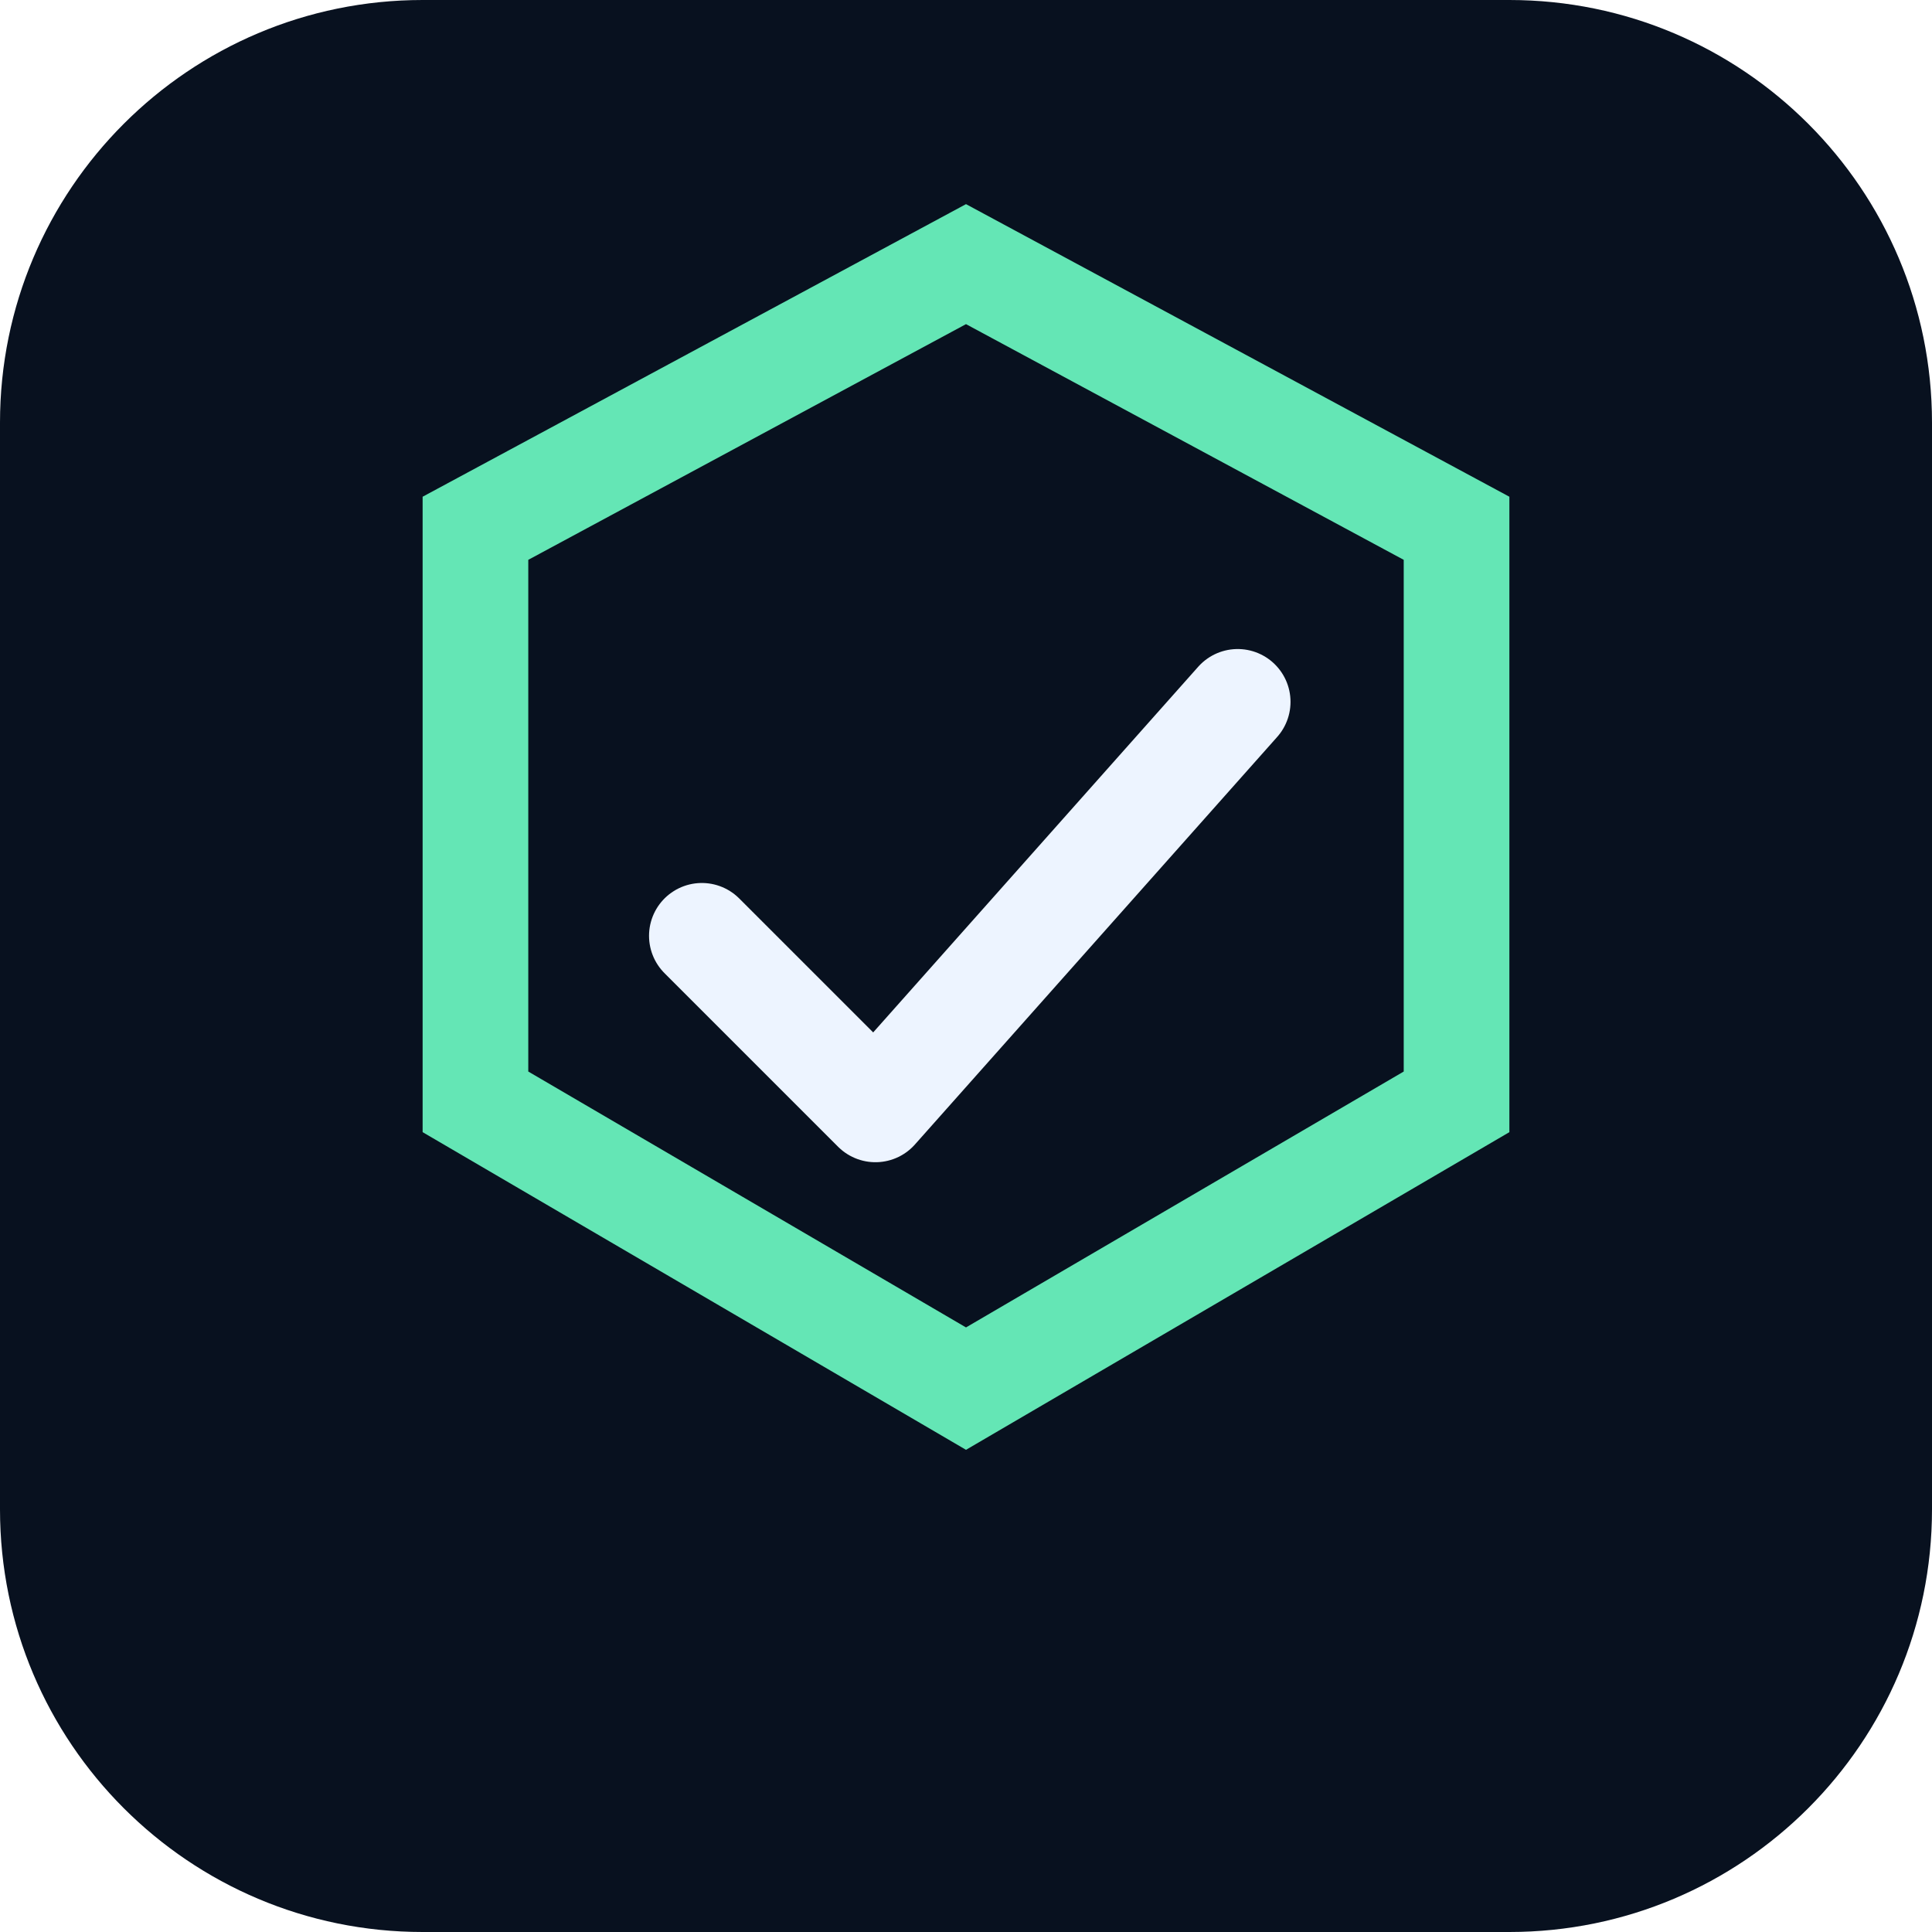
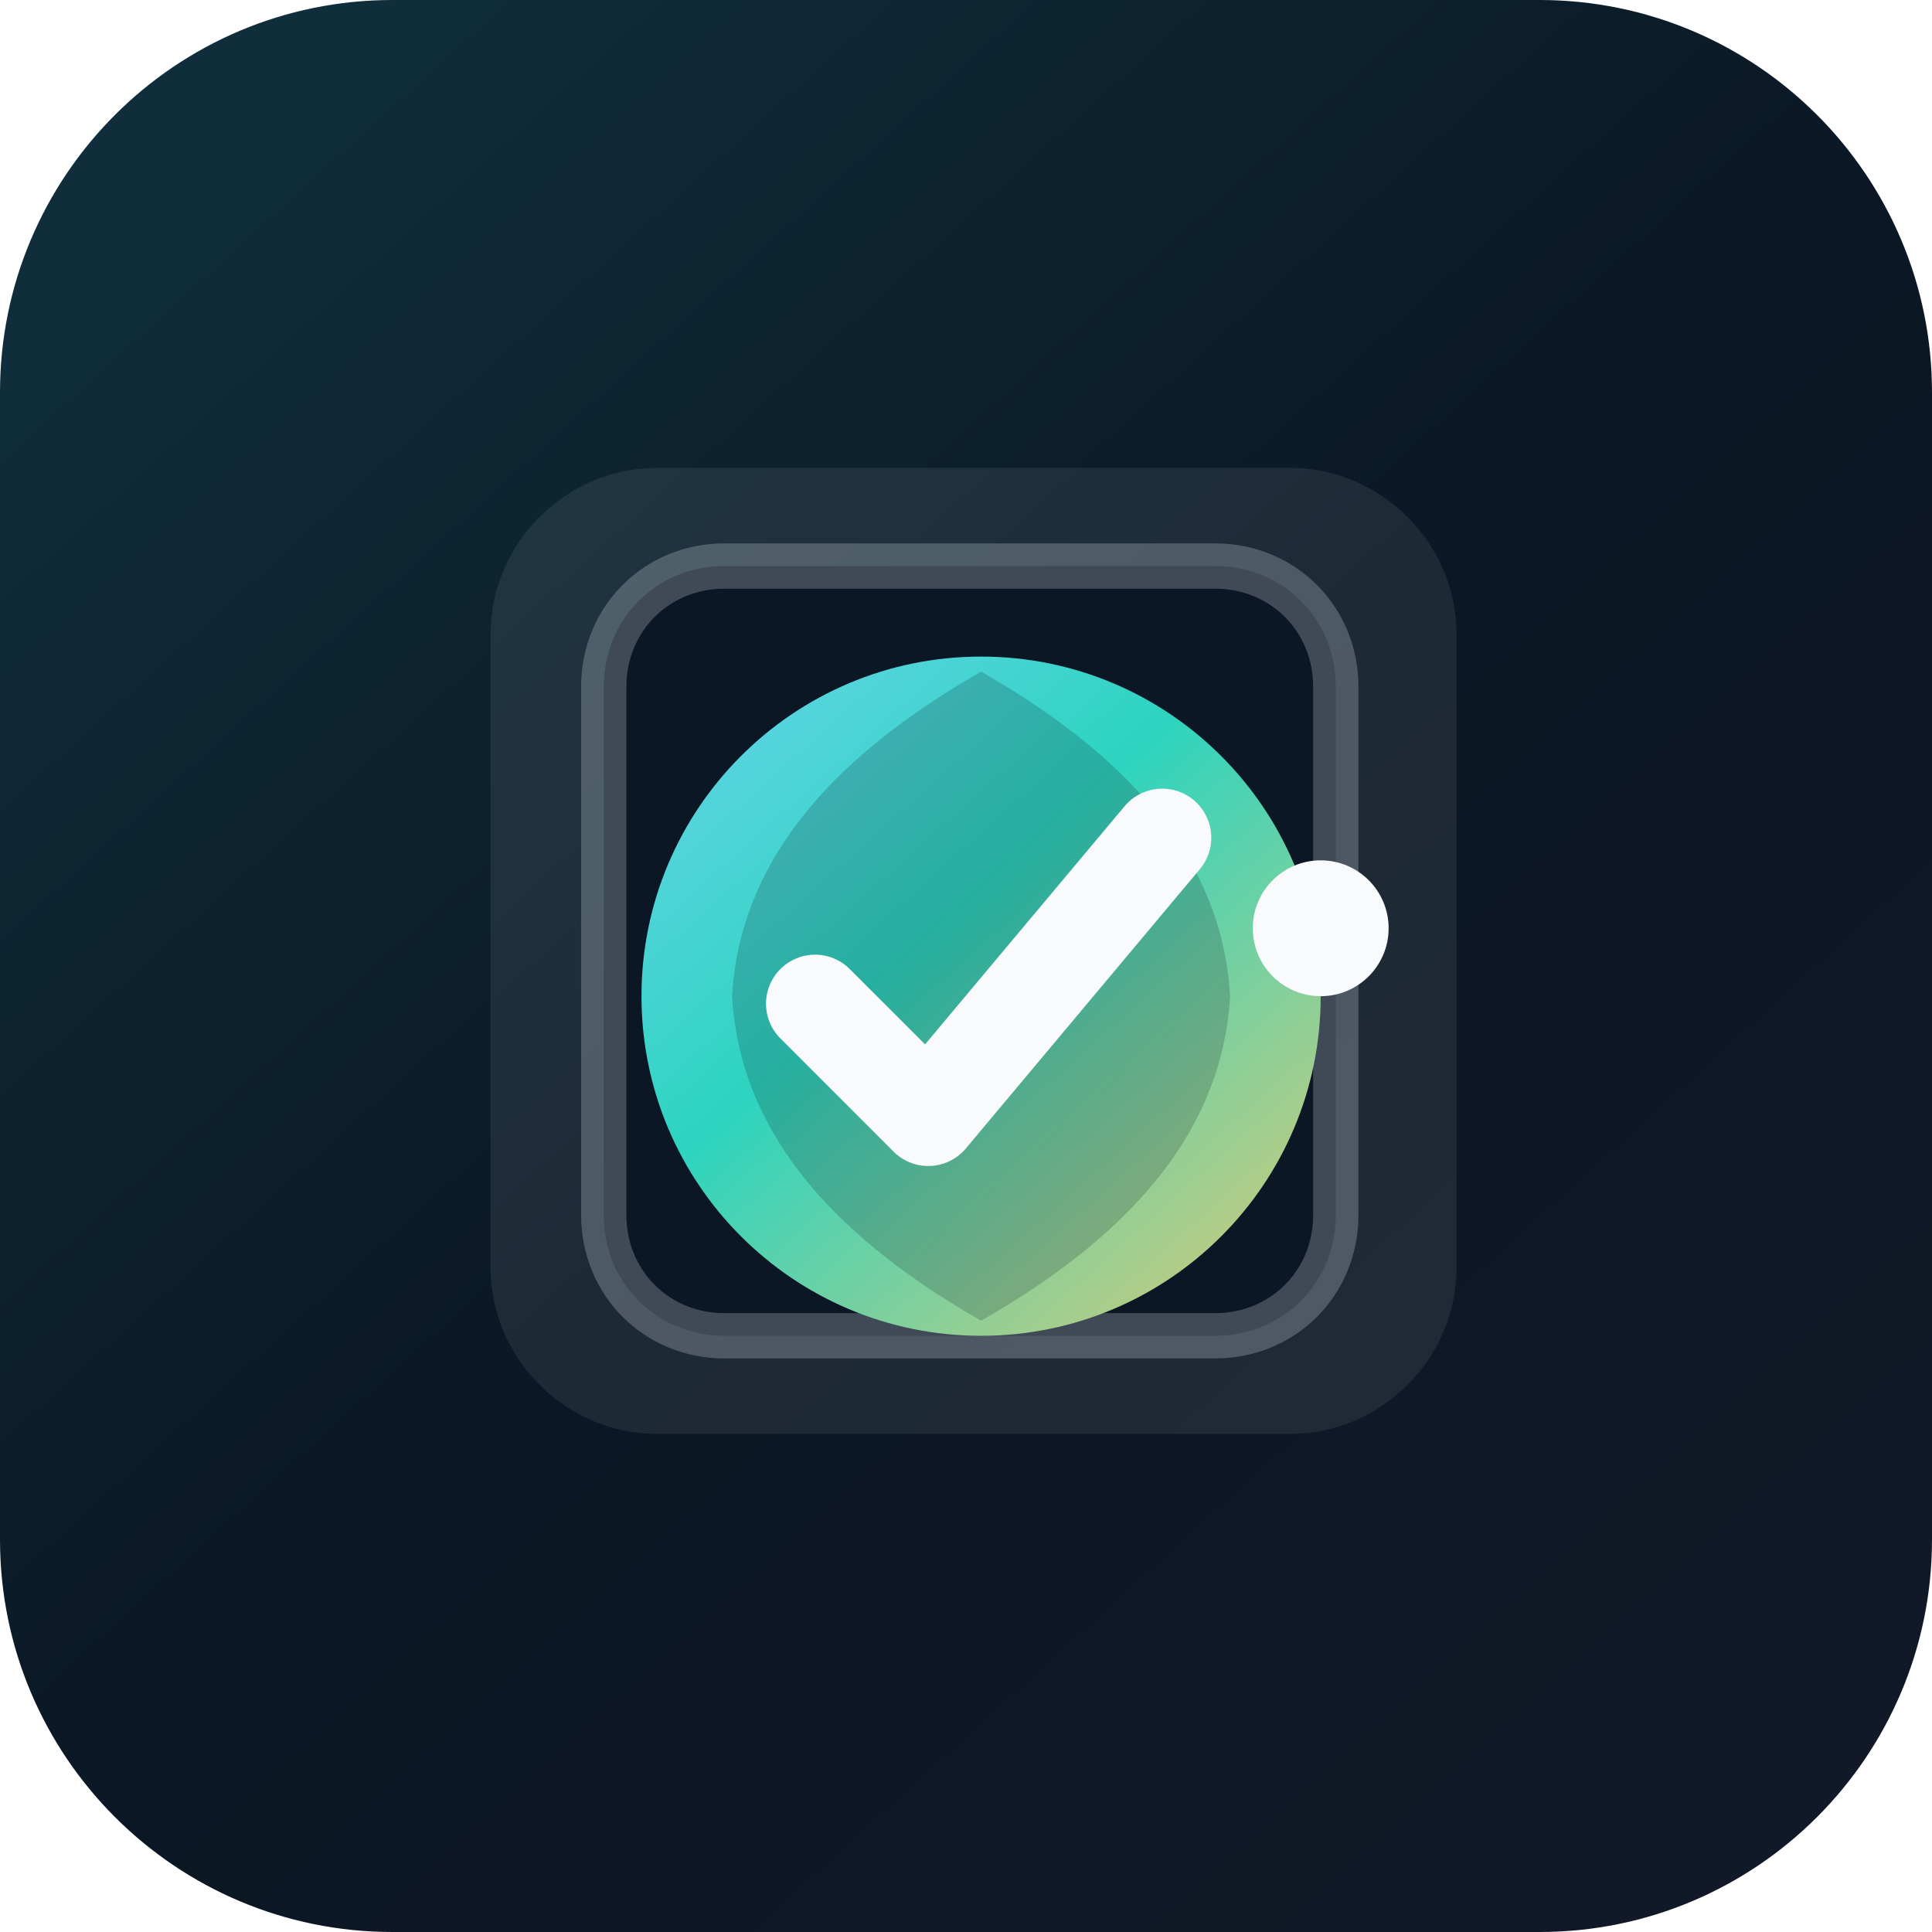
- <svg xmlns="http://www.w3.org/2000/svg" viewBox="0 0 256 256">
-   <rect width="256" height="256" rx="56" fill="#08111f" />
-   <path d="M128 35 193 70v76l-65 38-65-38V70l65-35Z" fill="none" stroke="#64e6b5" stroke-width="14" />
-   <path d="m93 124 23 23 48-54" fill="none" stroke="#edf4ff" stroke-linecap="round" stroke-linejoin="round" stroke-width="14" />
+ <svg xmlns="http://www.w3.org/2000/svg" viewBox="0 0 256 256" role="img" aria-label="WalletGuard icon">
+   <defs>
+     <linearGradient id="bg" x1="30" y1="20" x2="226" y2="236" gradientUnits="userSpaceOnUse">
+       <stop stop-color="#0f2d3a" />
+       <stop offset=".52" stop-color="#0b1724" />
+       <stop offset="1" stop-color="#111827" />
+     </linearGradient>
+     <linearGradient id="coin" x1="78" y1="70" x2="182" y2="186" gradientUnits="userSpaceOnUse">
+       <stop stop-color="#7dd3fc" />
+       <stop offset=".45" stop-color="#2dd4bf" />
+       <stop offset="1" stop-color="#f8c96a" />
+     </linearGradient>
+   </defs>
+   <rect width="256" height="256" rx="52" fill="url(#bg)" />
+   <path d="M65 84c0-12 10-22 22-22h84c12 0 22 10 22 22v84c0 12-10 22-22 22H87c-12 0-22-10-22-22V84Z" fill="#f8fafc" opacity=".08" />
+   <path d="M80 91c0-9 7-16 16-16h65c9 0 16 7 16 16v70c0 9-7 16-16 16H96c-9 0-16-7-16-16V91Z" fill="#0b1724" stroke="#e5eef8" stroke-opacity=".24" stroke-width="6" />
+   <path d="M96 104h68v21H96z" fill="#e5eef8" opacity=".13" />
+   <circle cx="130" cy="132" r="45" fill="url(#coin)" />
+   <path d="M130 89c21 12 32 26 33 43-1 17-12 31-33 43-21-12-32-26-33-43 1-17 12-31 33-43Z" fill="#0b1724" opacity=".2" />
+   <path d="m108 133 15 15 31-37" fill="none" stroke="#f8fafc" stroke-linecap="round" stroke-linejoin="round" stroke-width="13" />
+   <circle cx="175" cy="123" r="9" fill="#f8fafc" />
</svg>
